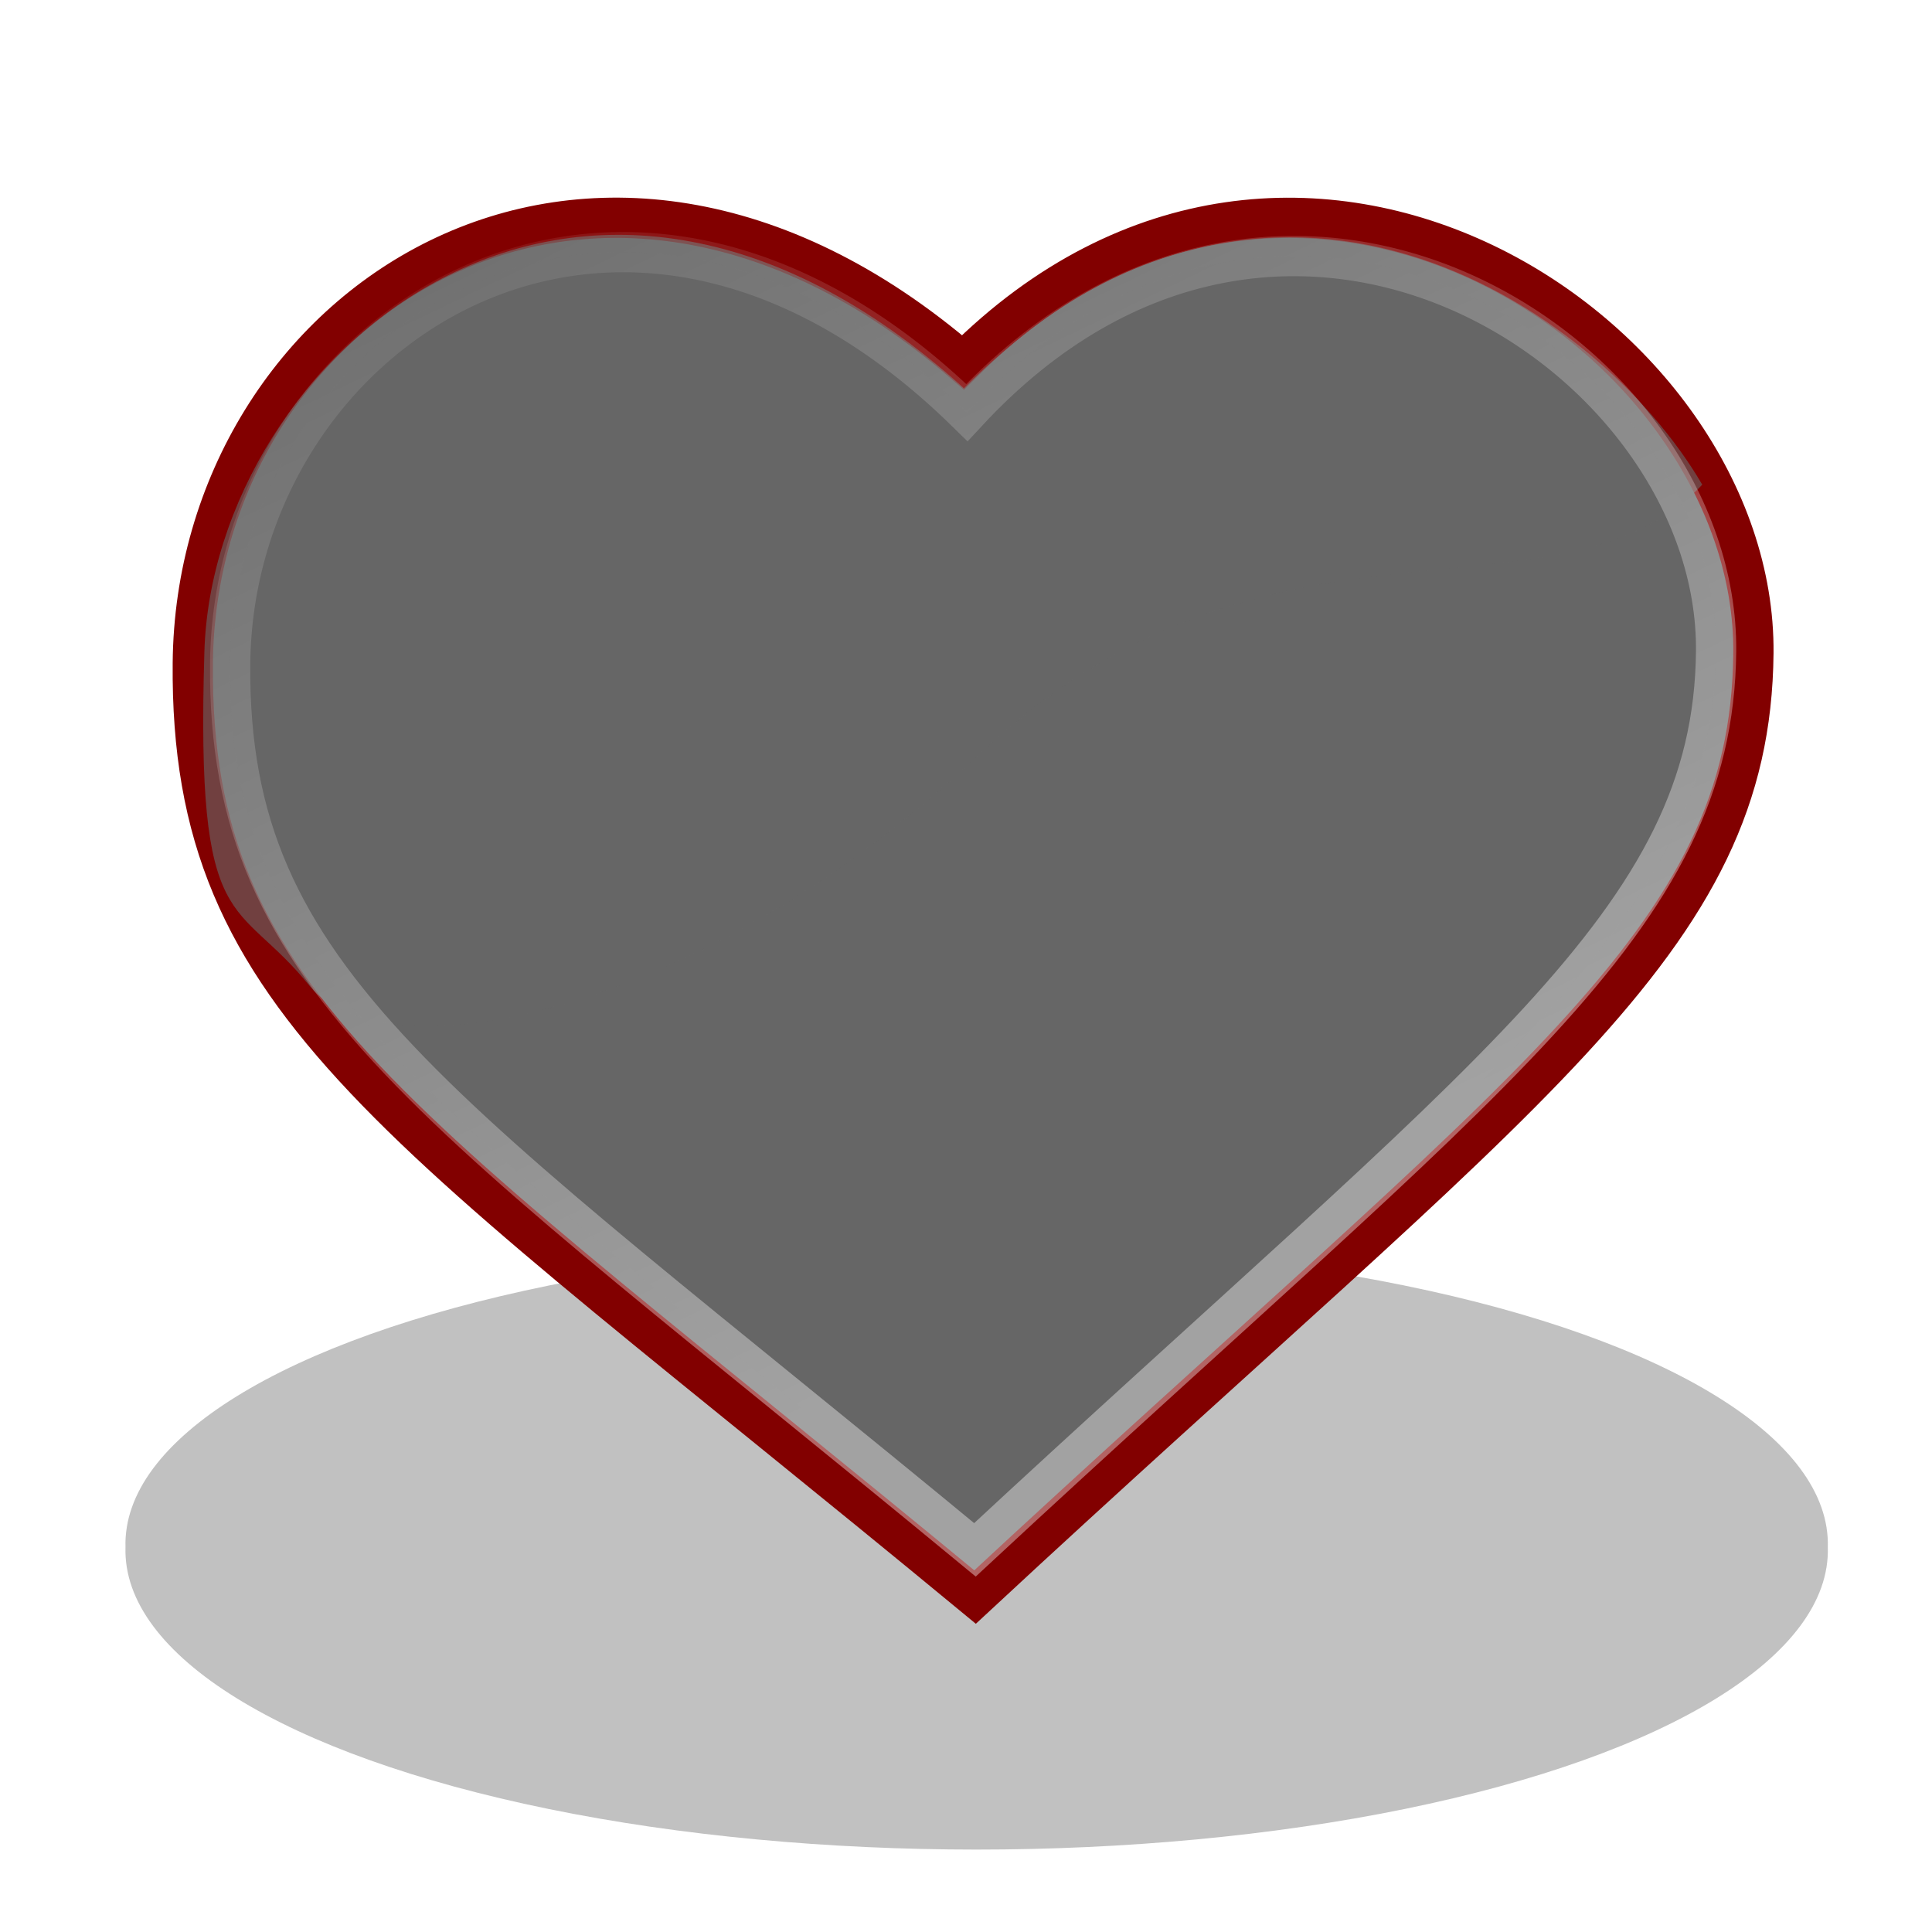
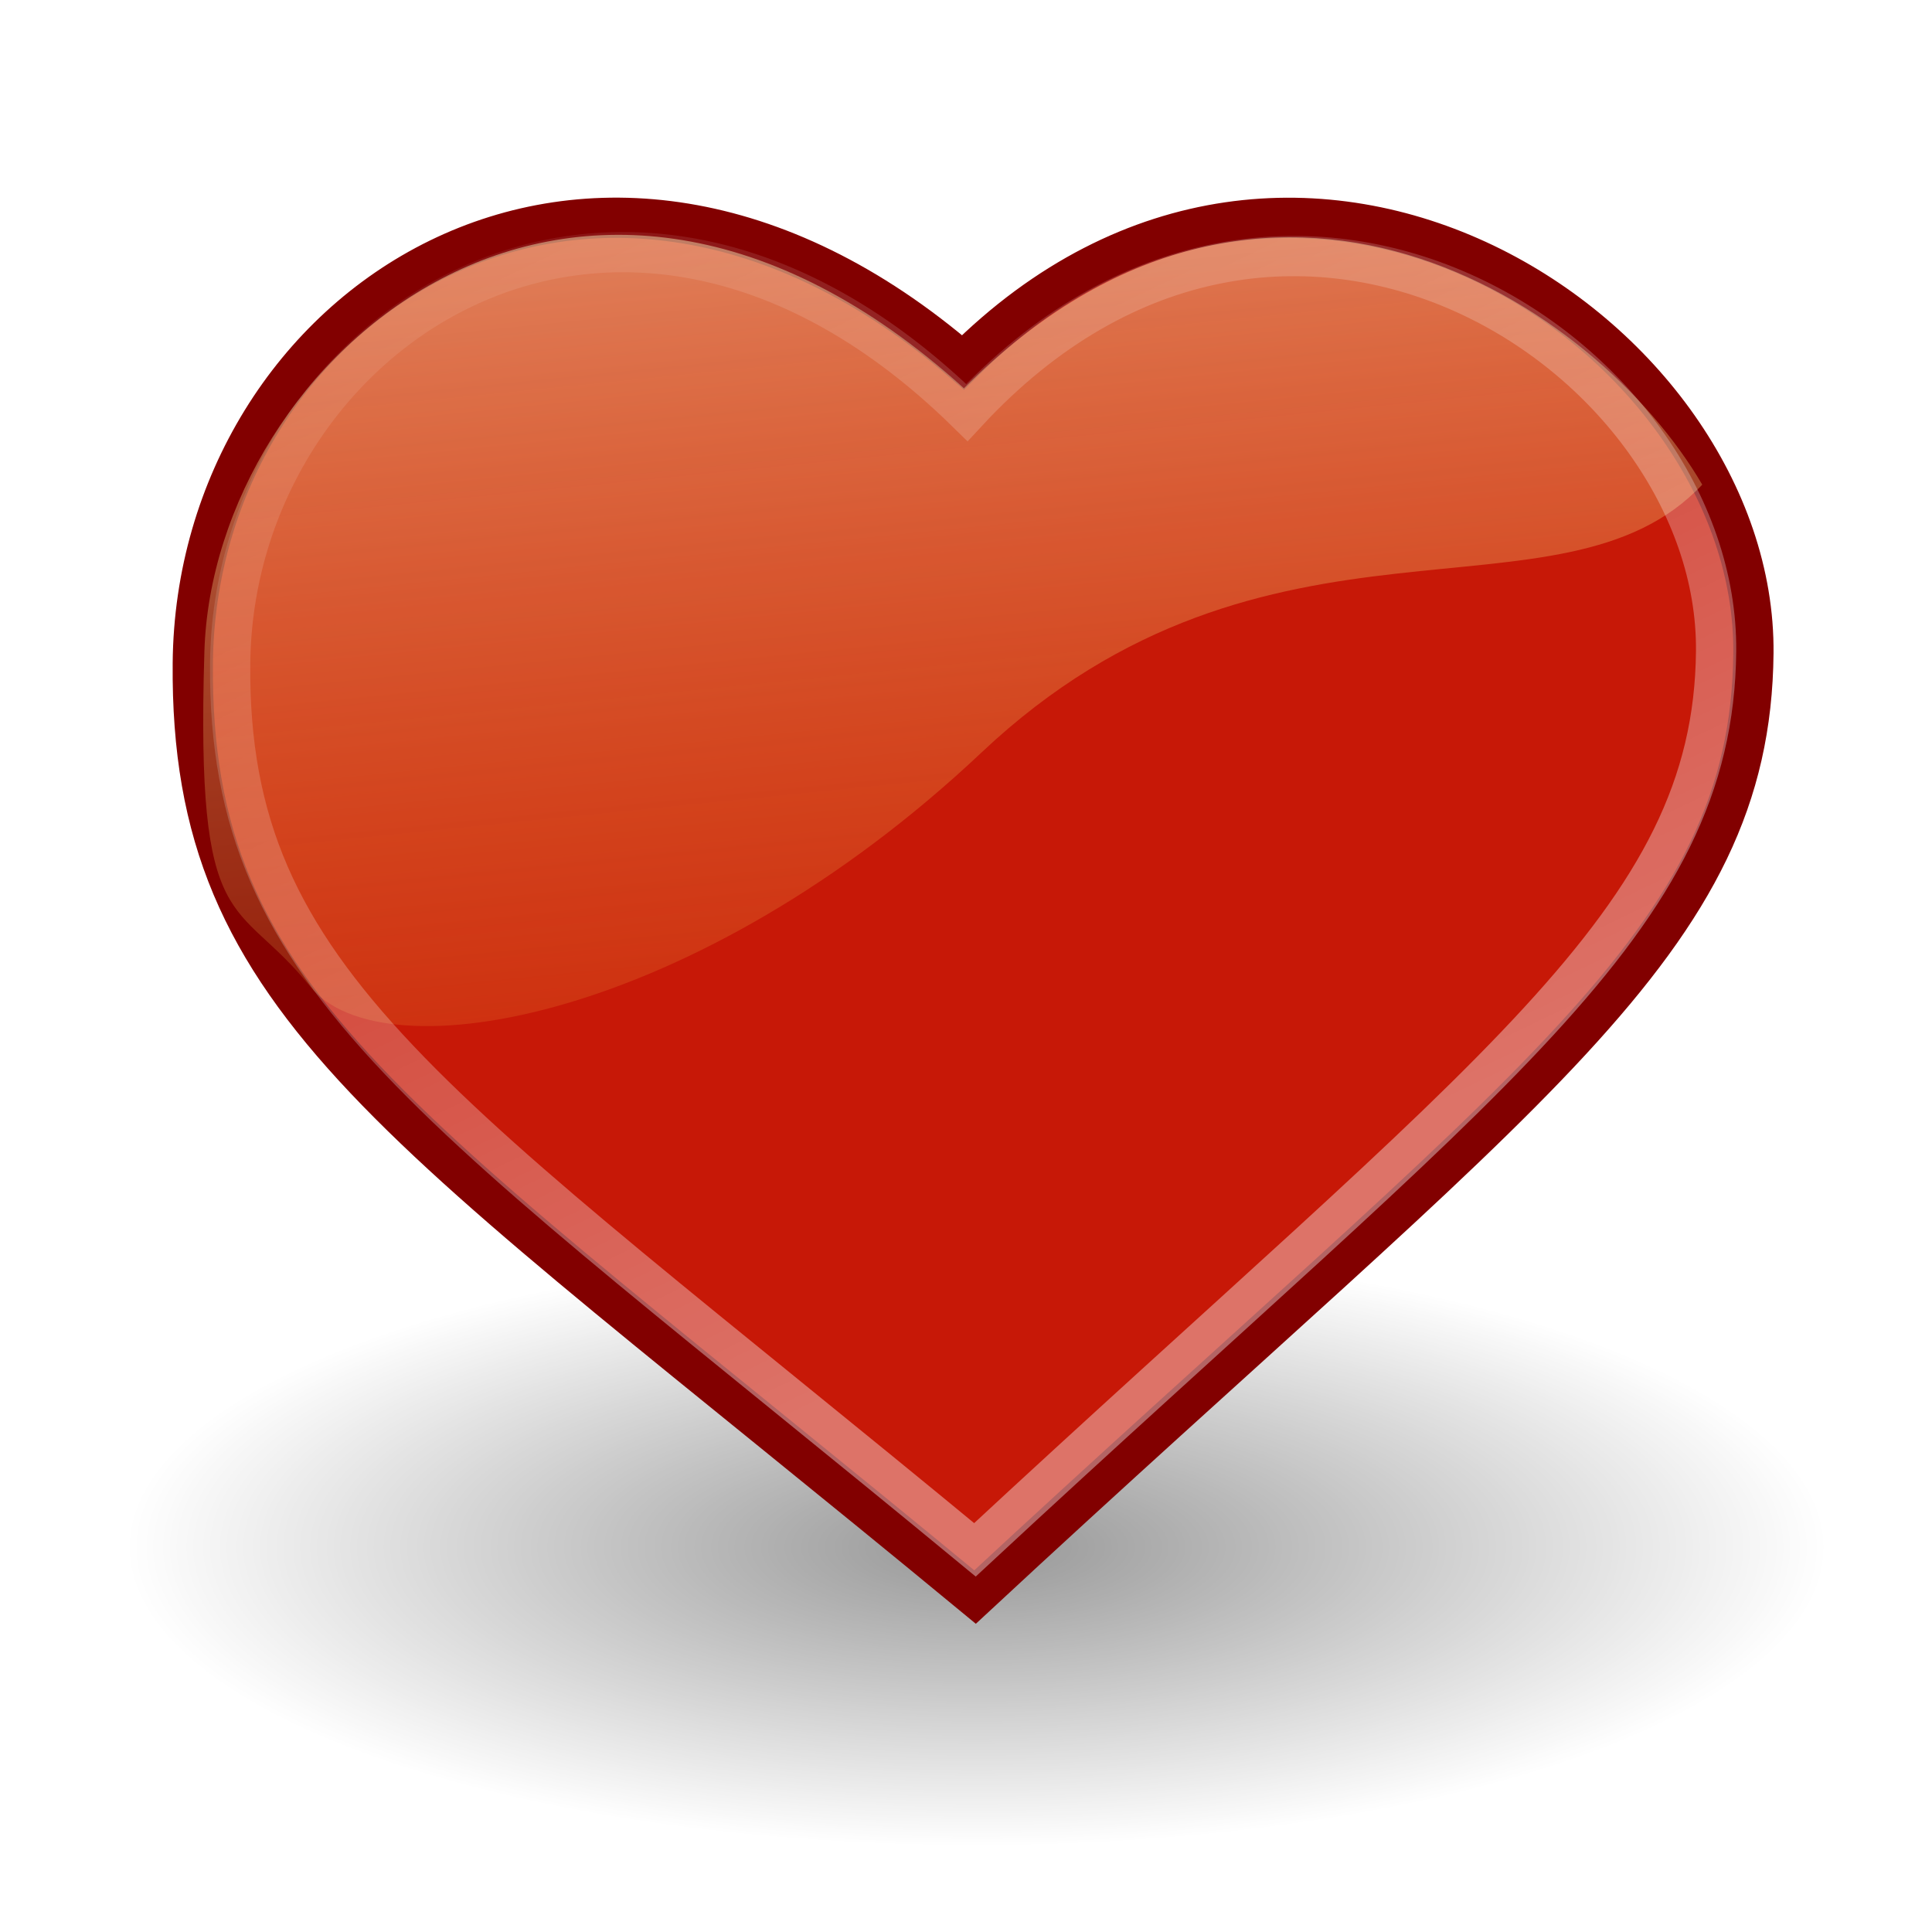
<svg xmlns="http://www.w3.org/2000/svg" xmlns:xlink="http://www.w3.org/1999/xlink" id="svg1" width="48" height="48" version="1.0">
  <defs id="defs3">
    <linearGradient id="linearGradient3111">
      <stop style="stop-color:#ffffff;stop-opacity:1;" offset="0" id="stop3113" />
      <stop style="stop-color:#ffffff;stop-opacity:0;" offset="1" id="stop3115" />
+     </linearGradient>
+     <linearGradient id="linearGradient3101">
+       <stop style="stop-color:#000000;stop-opacity:1;" offset="0" id="stop3103" />
+       <stop style="stop-color:#000000;stop-opacity:0;" offset="1" id="stop3105" />
    </linearGradient>
    <linearGradient id="linearGradient118">
      <stop style="stop-color:#f5a108;stop-opacity:0;" offset="0" id="stop119" />
      <stop style="stop-color:#fefdc3;stop-opacity:0.743;" offset="1" id="stop120" />
    </linearGradient>
    <linearGradient xlink:href="#linearGradient6621" id="linearGradient117" x1="13.567" y1="21.47" x2="7.534" y2="8.809" gradientTransform="scale(1.365022,0.732589)" gradientUnits="userSpaceOnUse" />
    <linearGradient id="linearGradient6621">
      <stop style="stop-color:#f5a108;stop-opacity:0;" offset="0" id="stop6622" />
      <stop style="stop-color:#fefdc3;stop-opacity:0.743;" offset="1" id="stop6623" />
    </linearGradient>
+     <linearGradient xlink:href="#linearGradient6621" id="linearGradient7881" x1="22.82" y1="28.829" x2="12.85" y2="12.239" gradientTransform="matrix(0.946979,0,0,0.487322,3.734953,4.049714)" gradientUnits="userSpaceOnUse" />
+     <linearGradient xlink:href="#linearGradient6621" id="linearGradient1697" x1="11.355" y1="32.757" x2="6.358" y2="6.1" gradientTransform="matrix(2.012297,0,0,1.079974,0.835129,-1.340661)" gradientUnits="userSpaceOnUse" />
    <linearGradient xlink:href="#linearGradient6621" id="linearGradient121" gradientUnits="userSpaceOnUse" gradientTransform="matrix(2.151235,0,0,1.154539,-0.778091,-3.220331)" x1="18.711" y1="34.807" x2="11.413" y2="31.452" />
+     <radialGradient xlink:href="#linearGradient3101" id="radialGradient3107" cx="17.312" cy="25.531" fx="17.312" fy="25.531" r="9.688" gradientTransform="matrix(1,0,0,0.351613,9.380517e-16,16.55413)" gradientUnits="userSpaceOnUse" />
    <linearGradient xlink:href="#linearGradient3111" id="linearGradient3117" x1="34.798" y1="29.173" x2="17.445" y2="-6.889" gradientUnits="userSpaceOnUse" gradientTransform="matrix(0.903401,0,0,0.903401,2.335437,2.177737)" />
  </defs>
-   <path style="opacity:0.409;color:#000000;fill:#666666;fill-opacity:1;fill-rule:nonzero;stroke:none;stroke-width:1.105;stroke-linecap:butt;stroke-linejoin:miter;marker:none;marker-start:none;marker-mid:none;marker-end:none;stroke-miterlimit:4;stroke-dasharray:none;stroke-dashoffset:0;stroke-opacity:1;visibility:visible;display:inline;overflow:visible" id="path3099" d="M 27 25.531 A 9.688 3.406 0 1 1  7.625,25.531 A 9.688 3.406 0 1 1  27 25.531 z" transform="matrix(2.182912,0,0,2.182912,-13.52704,-17.29028)" />
-   <path style="fill:#666666;fill-opacity:1;fill-rule:evenodd;stroke:none;stroke-width:1pt;stroke-linecap:butt;stroke-linejoin:miter;stroke-opacity:1" d="M 22.262,36.309 C 22.32,36.223 23.259,37.421 23.259,37.421 C 27.377,32.94 37.888,24.568 40.755,17.586 C 34.956,24.017 25.482,34.363 22.262,36.309 z " id="path5378" />
-   <path style="fill:#666666;fill-opacity:1;fill-rule:evenodd;stroke:none;stroke-width:1pt;stroke-linecap:butt;stroke-linejoin:miter;stroke-opacity:1" d="M 15.166,7.484 C 10.367,7.248 8.132,10.331 6.923,13.263 C 5.723,17.124 7.419,24.418 15.731,23.863 C 20.473,23.863 22.357,19.001 24.852,17.738 C 27.12,16.881 27.299,16.804 29.695,16.804 C 33.024,16.804 39.045,14.394 39.045,12.004 C 38.022,10.085 35.305,6.668 30.312,7.251 C 27.134,7.62 24.127,9.892 23.342,11.023 C 21.418,9.326 18.961,7.484 15.166,7.484 z " id="path7876" />
-   <path style="fill:#666666;fill-opacity:1;fill-rule:evenodd;stroke:#820000;stroke-width:1;stroke-linecap:butt;stroke-linejoin:miter;stroke-miterlimit:4;stroke-dasharray:none;stroke-opacity:1" d="M 23.925,9.003 C 32.228,0.7 43.638,8.353 43.563,16.227 C 43.495,23.426 38.008,26.874 24.225,39.678 C 9.798,27.766 4.715,25.019 4.79,16.478 C 4.865,7.637 14.634,1.002 23.925,9.003 z " id="path920" />
-   <path style="opacity:0.625;fill:#666666;fill-opacity:1;fill-rule:evenodd;stroke:none;stroke-width:1pt;stroke-linecap:butt;stroke-linejoin:miter;stroke-opacity:1" d="M 5.078,16.189 C 4.86,23.369 5.873,22.231 7.702,24.506 C 9.501,26.742 17.344,25.334 24.385,18.696 C 31.509,11.979 38.771,15.781 42.292,12.041 C 39.669,7.544 31.484,2.096 23.948,9.646 C 14.291,0.919 5.296,8.929 5.078,16.189 z " id="path922" />
-   <path id="path3109" d="M 24.022,10.249 C 31.917,1.716 42.706,8.845 42.636,16.181 C 42.572,22.887 37.062,26.577 24.222,38.505 C 10.782,27.409 5.648,24.451 5.718,16.494 C 5.788,8.258 15.366,1.758 24.022,10.249 z " style="opacity:0.392;fill:#666666;fill-opacity:1;fill-rule:evenodd;stroke:url(#linearGradient3117);stroke-width:1;stroke-linecap:butt;stroke-linejoin:miter;stroke-miterlimit:4;stroke-dasharray:none;stroke-opacity:1" />
+   <path style="opacity:0.409;color:#000000;fill:url(#radialGradient3107);fill-opacity:1;fill-rule:nonzero;stroke:none;stroke-width:1.105;stroke-linecap:butt;stroke-linejoin:miter;marker:none;marker-start:none;marker-mid:none;marker-end:none;stroke-miterlimit:4;stroke-dasharray:none;stroke-dashoffset:0;stroke-opacity:1;visibility:visible;display:inline;overflow:visible" id="path3099" d="M 27 25.531 A 9.688 3.406 0 1 1  7.625,25.531 A 9.688 3.406 0 1 1  27 25.531 z" transform="matrix(2.182912,0,0,2.182912,-13.52704,-17.29028)" />
+   <path style="fill:#d4572d;fill-opacity:1;fill-rule:evenodd;stroke:none;stroke-width:1pt;stroke-linecap:butt;stroke-linejoin:miter;stroke-opacity:1" d="M 22.262,36.309 C 22.32,36.223 23.259,37.421 23.259,37.421 C 27.377,32.94 37.888,24.568 40.755,17.586 C 34.956,24.017 25.482,34.363 22.262,36.309 z " id="path5378" />
+   <path style="fill:url(#linearGradient7881);fill-opacity:1;fill-rule:evenodd;stroke:none;stroke-width:1pt;stroke-linecap:butt;stroke-linejoin:miter;stroke-opacity:1" d="M 15.166,7.484 C 10.367,7.248 8.132,10.331 6.923,13.263 C 5.723,17.124 7.419,24.418 15.731,23.863 C 20.473,23.863 22.357,19.001 24.852,17.738 C 27.12,16.881 27.299,16.804 29.695,16.804 C 33.024,16.804 39.045,14.394 39.045,12.004 C 38.022,10.085 35.305,6.668 30.312,7.251 C 27.134,7.62 24.127,9.892 23.342,11.023 C 21.418,9.326 18.961,7.484 15.166,7.484 z " id="path7876" />
+   <path style="fill:#c71807;fill-opacity:1;fill-rule:evenodd;stroke:#820000;stroke-width:1;stroke-linecap:butt;stroke-linejoin:miter;stroke-miterlimit:4;stroke-dasharray:none;stroke-opacity:1" d="M 23.925,9.003 C 32.228,0.7 43.638,8.353 43.563,16.227 C 43.495,23.426 38.008,26.874 24.225,39.678 C 9.798,27.766 4.715,25.019 4.79,16.478 C 4.865,7.637 14.634,1.002 23.925,9.003 z " id="path920" />
+   <path style="opacity:0.625;fill:url(#linearGradient1697);fill-opacity:1;fill-rule:evenodd;stroke:none;stroke-width:1pt;stroke-linecap:butt;stroke-linejoin:miter;stroke-opacity:1" d="M 5.078,16.189 C 4.86,23.369 5.873,22.231 7.702,24.506 C 9.501,26.742 17.344,25.334 24.385,18.696 C 31.509,11.979 38.771,15.781 42.292,12.041 C 39.669,7.544 31.484,2.096 23.948,9.646 C 14.291,0.919 5.296,8.929 5.078,16.189 z " id="path922" />
+   <path id="path3109" d="M 24.022,10.249 C 31.917,1.716 42.706,8.845 42.636,16.181 C 42.572,22.887 37.062,26.577 24.222,38.505 C 10.782,27.409 5.648,24.451 5.718,16.494 C 5.788,8.258 15.366,1.758 24.022,10.249 z " style="opacity:0.392;fill:none;fill-opacity:1;fill-rule:evenodd;stroke:url(#linearGradient3117);stroke-width:1;stroke-linecap:butt;stroke-linejoin:miter;stroke-miterlimit:4;stroke-dasharray:none;stroke-opacity:1" />
</svg>
